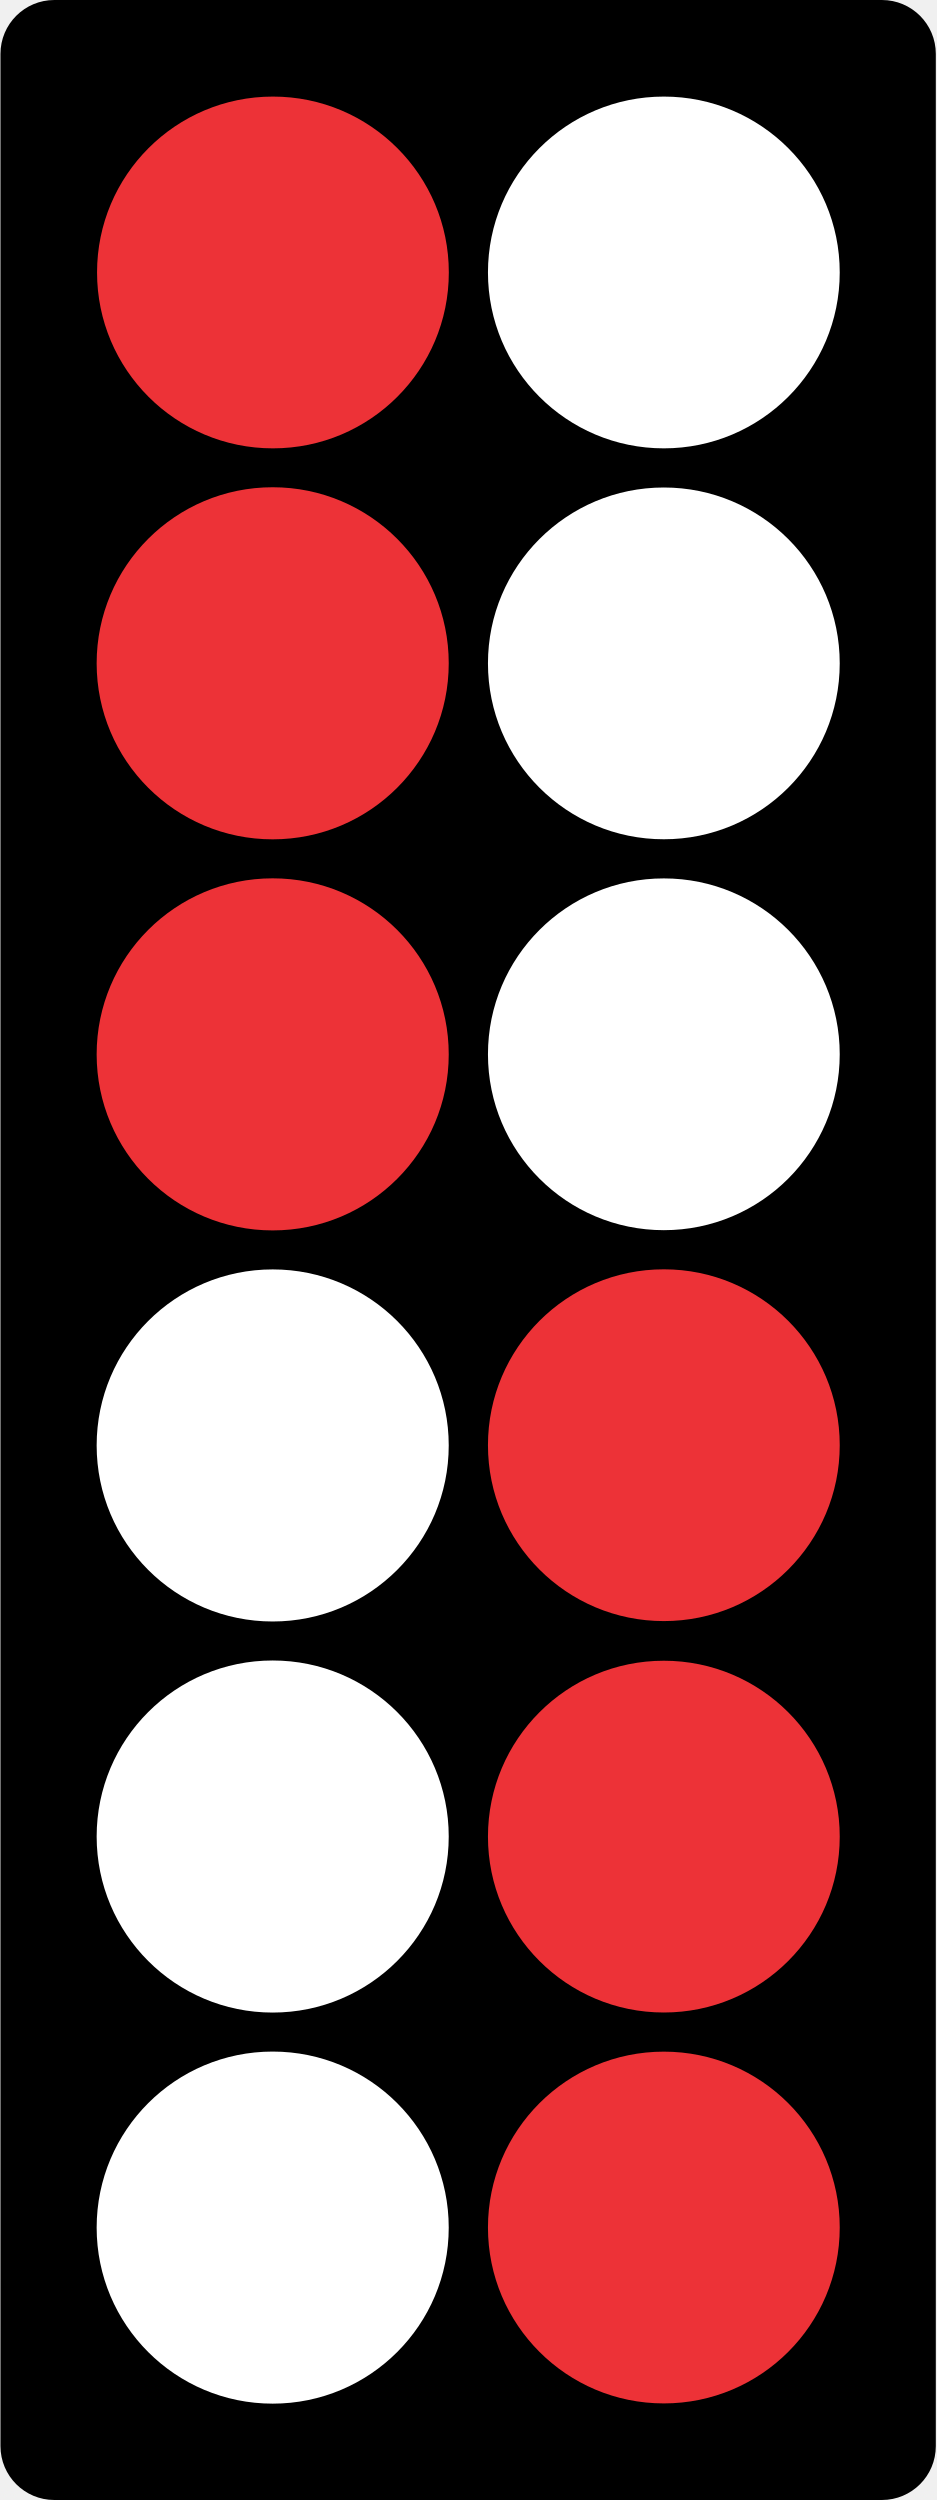
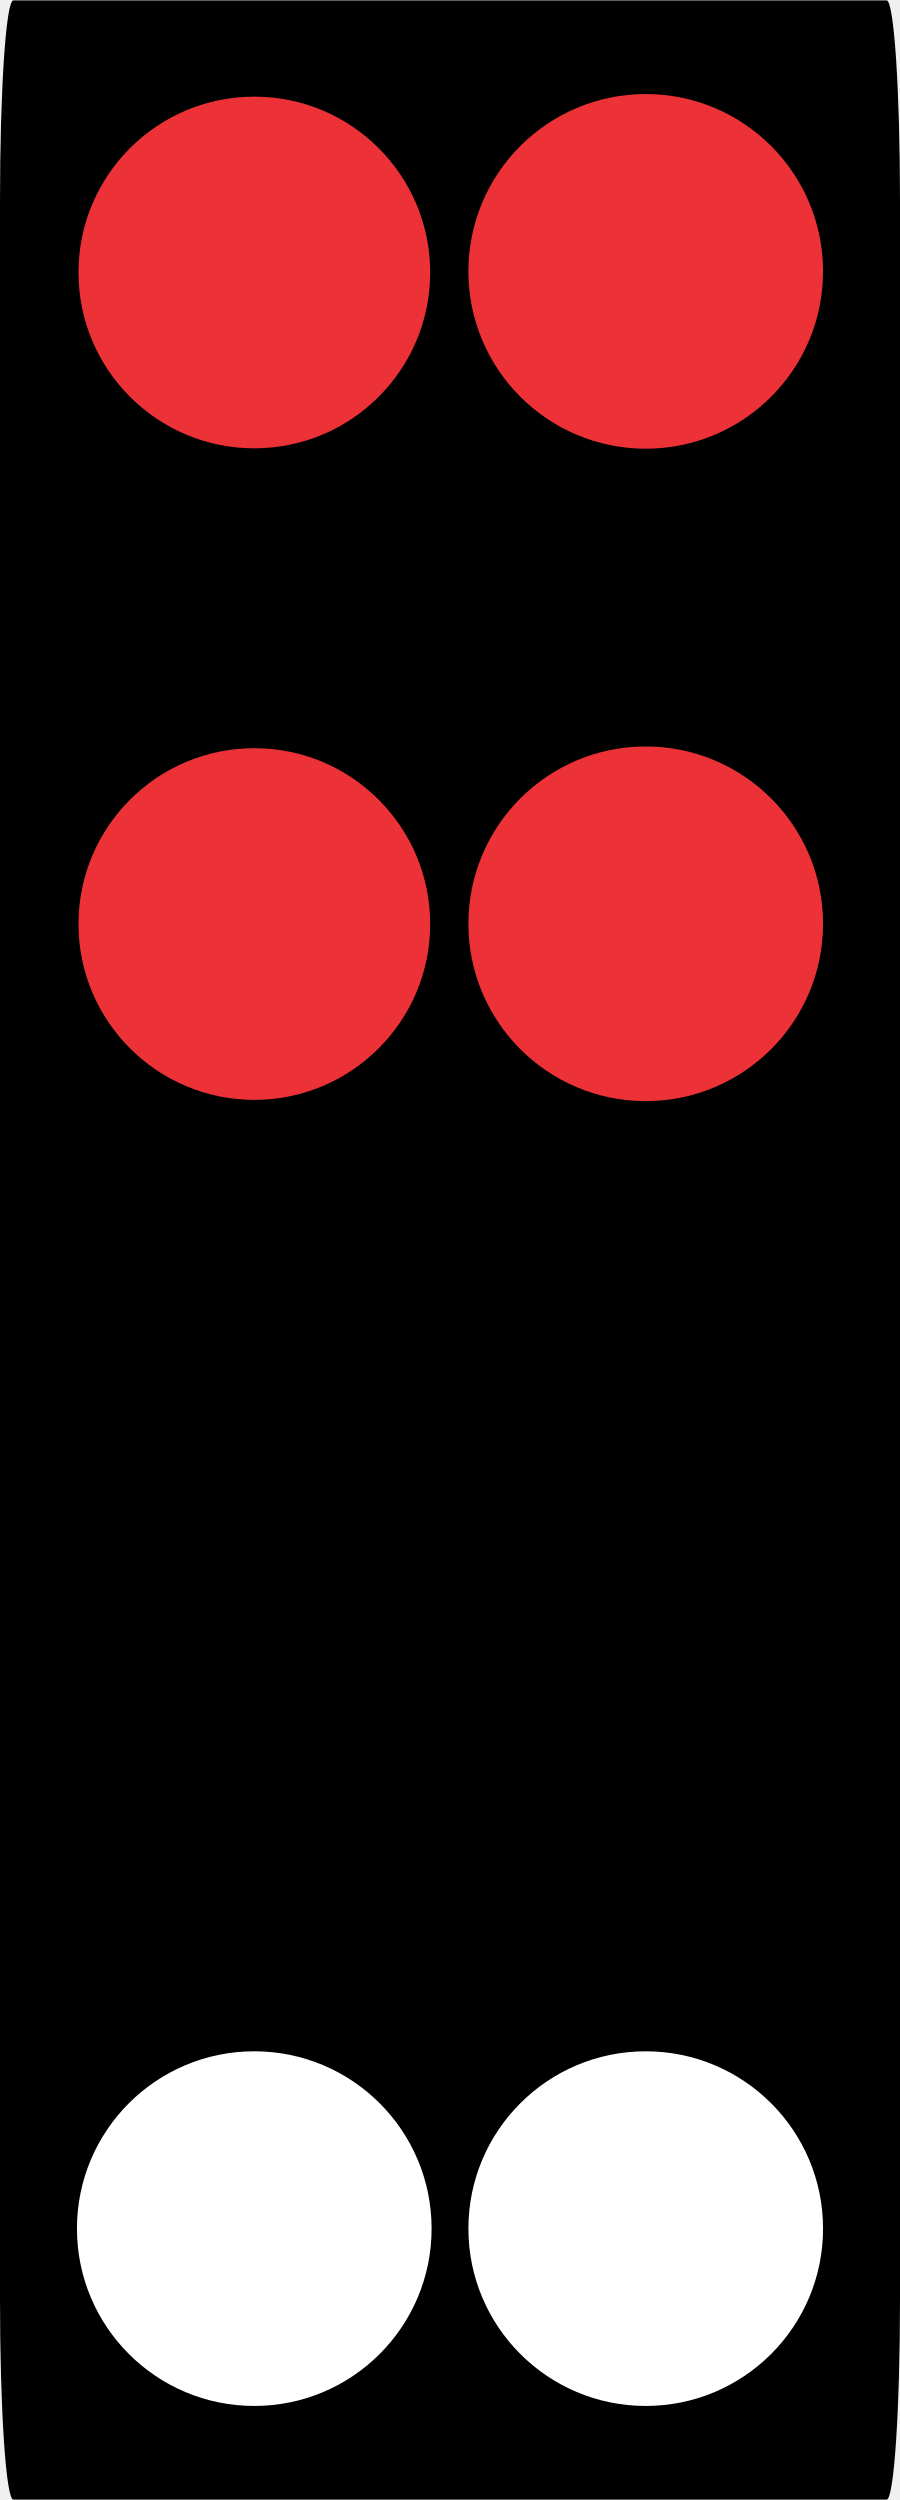
- <svg xmlns="http://www.w3.org/2000/svg" xml:space="preserve" width="0.382in" height="1.02in" version="1.1" style="shape-rendering:geometricPrecision; text-rendering:geometricPrecision; image-rendering:optimizeQuality; fill-rule:evenodd; clip-rule:evenodd" viewBox="0 0 18.4 49.18">
+ <svg xmlns="http://www.w3.org/2000/svg" xml:space="preserve" width="36px" height="100px" version="1.1" style="shape-rendering:geometricPrecision; text-rendering:geometricPrecision; image-rendering:optimizeQuality; fill-rule:evenodd; clip-rule:evenodd" viewBox="0 0 2.69 7.47">
  <defs>
    <style type="text/css">
   
    .fil0 {fill:black}
-     .fil1 {fill:#ED3237}
-     .fil2 {fill:white}
+     .fil2 {fill:#ED3237}
+     .fil1 {fill:white}
   
  </style>
  </defs>
  <g id="Layer_x0020_1">
-     <g id="_2141614476080">
-       <rect class="fil0" x="-0" width="18.4" height="49.18" rx="1.06" ry="1.06" />
-       <circle class="fil1" cx="5.36" cy="5.36" r="3.46" />
-       <circle class="fil2" cx="13.05" cy="5.36" r="3.46" />
-       <circle class="fil1" transform="matrix(1.009E-14 0.380977 -0.380977 1.009E-14 5.35523 13.0483)" r="9.09" />
-       <circle class="fil1" transform="matrix(1.009E-14 0.380977 -0.380977 1.009E-14 5.35523 20.7416)" r="9.09" />
-       <circle class="fil2" transform="matrix(1.009E-14 0.380977 -0.380977 1.009E-14 5.35523 28.4349)" r="9.09" />
-       <circle class="fil2" transform="matrix(1.009E-14 0.380977 -0.380977 1.009E-14 5.35523 36.1282)" r="9.09" />
-       <circle class="fil2" transform="matrix(1.009E-14 0.380977 -0.380977 1.009E-14 5.35523 43.8215)" r="9.09" />
-       <circle class="fil2" cx="13.05" cy="13.05" r="3.46" />
-       <circle class="fil2" cx="13.05" cy="20.74" r="3.46" />
-       <circle class="fil1" cx="13.05" cy="28.43" r="3.46" />
-       <circle class="fil1" cx="13.05" cy="36.13" r="3.46" />
-       <circle class="fil1" cx="13.05" cy="43.82" r="3.46" />
+     <g id="_2339819446896">
+       <rect class="fil0" width="2.69" height="7.47" rx="0.04" ry="0.6" />
+       <circle class="fil1" cx="0.76" cy="6.66" r="0.53" />
+       <circle class="fil1" cx="1.93" cy="6.66" r="0.53" />
+       <circle class="fil2" transform="matrix(3.29825E-15 -0.124536 -0.124535 -3.29827E-15 0.760182 2.7607)" r="4.22" />
+       <circle class="fil2" transform="matrix(3.29825E-15 -0.124536 -0.124535 -3.29827E-15 0.760182 0.813286)" r="4.22" />
+       <circle class="fil2" cx="1.93" cy="2.76" r="0.53" />
+       <circle class="fil2" cx="1.93" cy="0.81" r="0.53" />
    </g>
  </g>
</svg>
